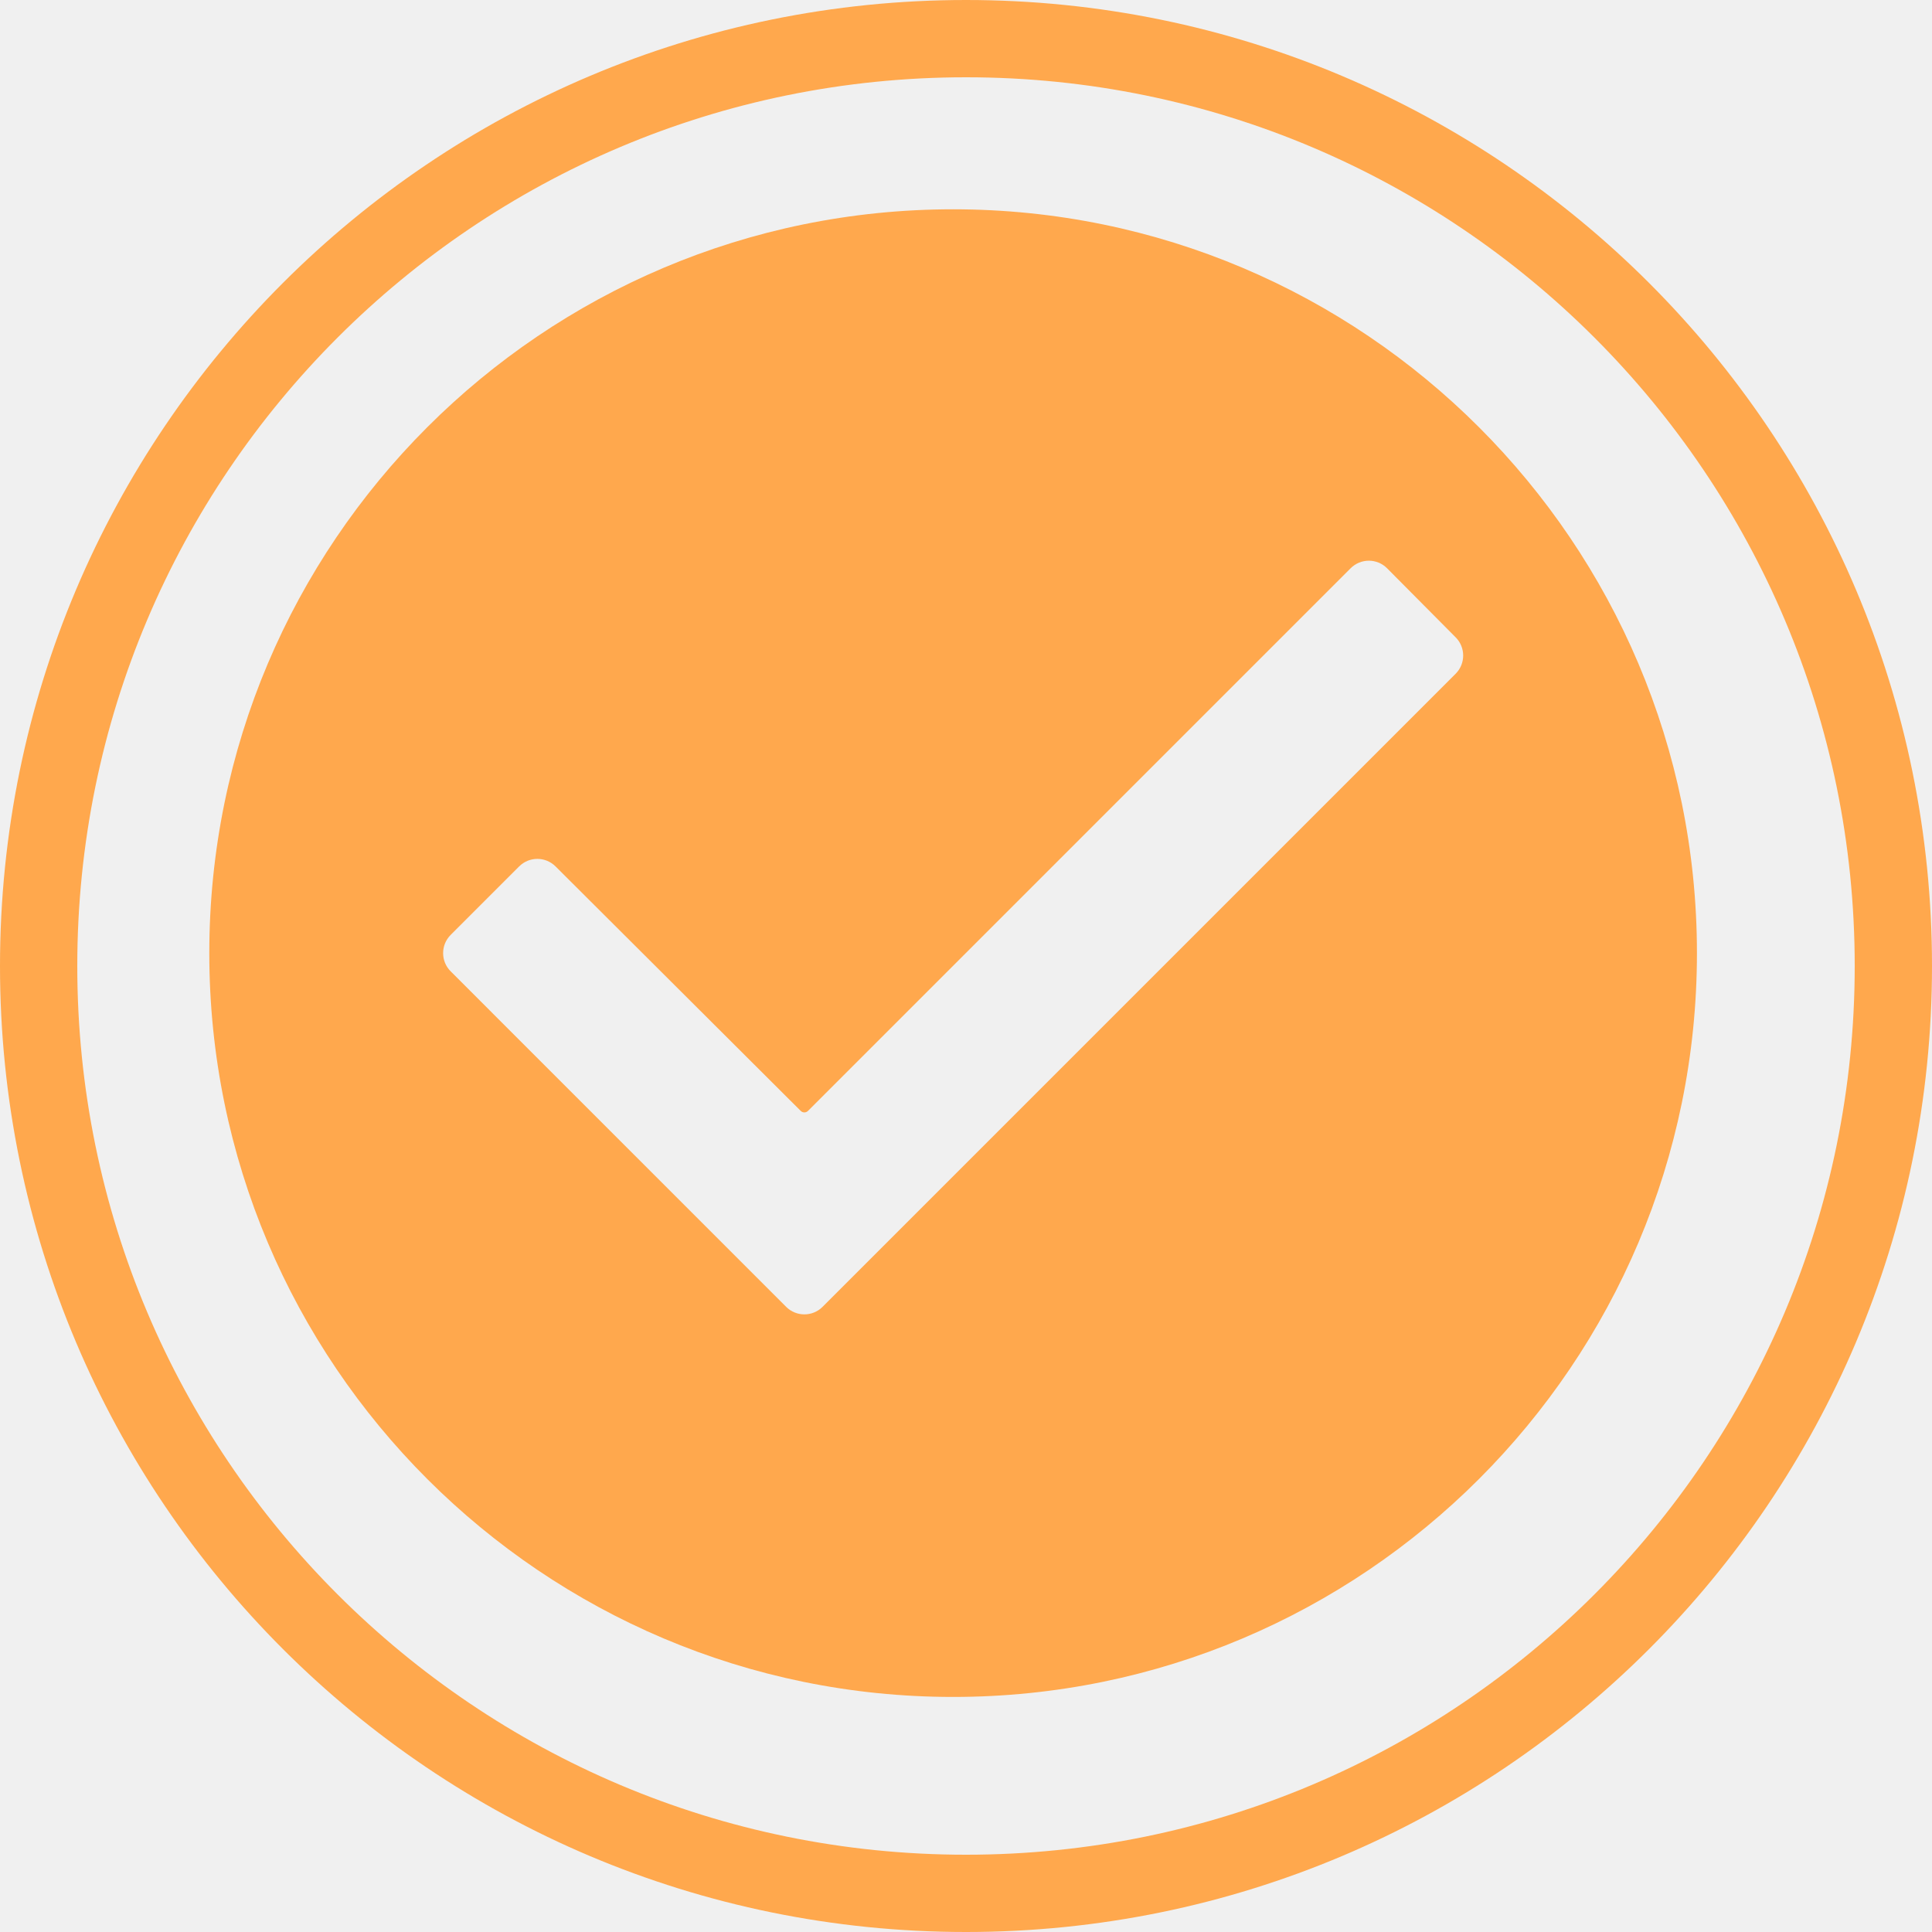
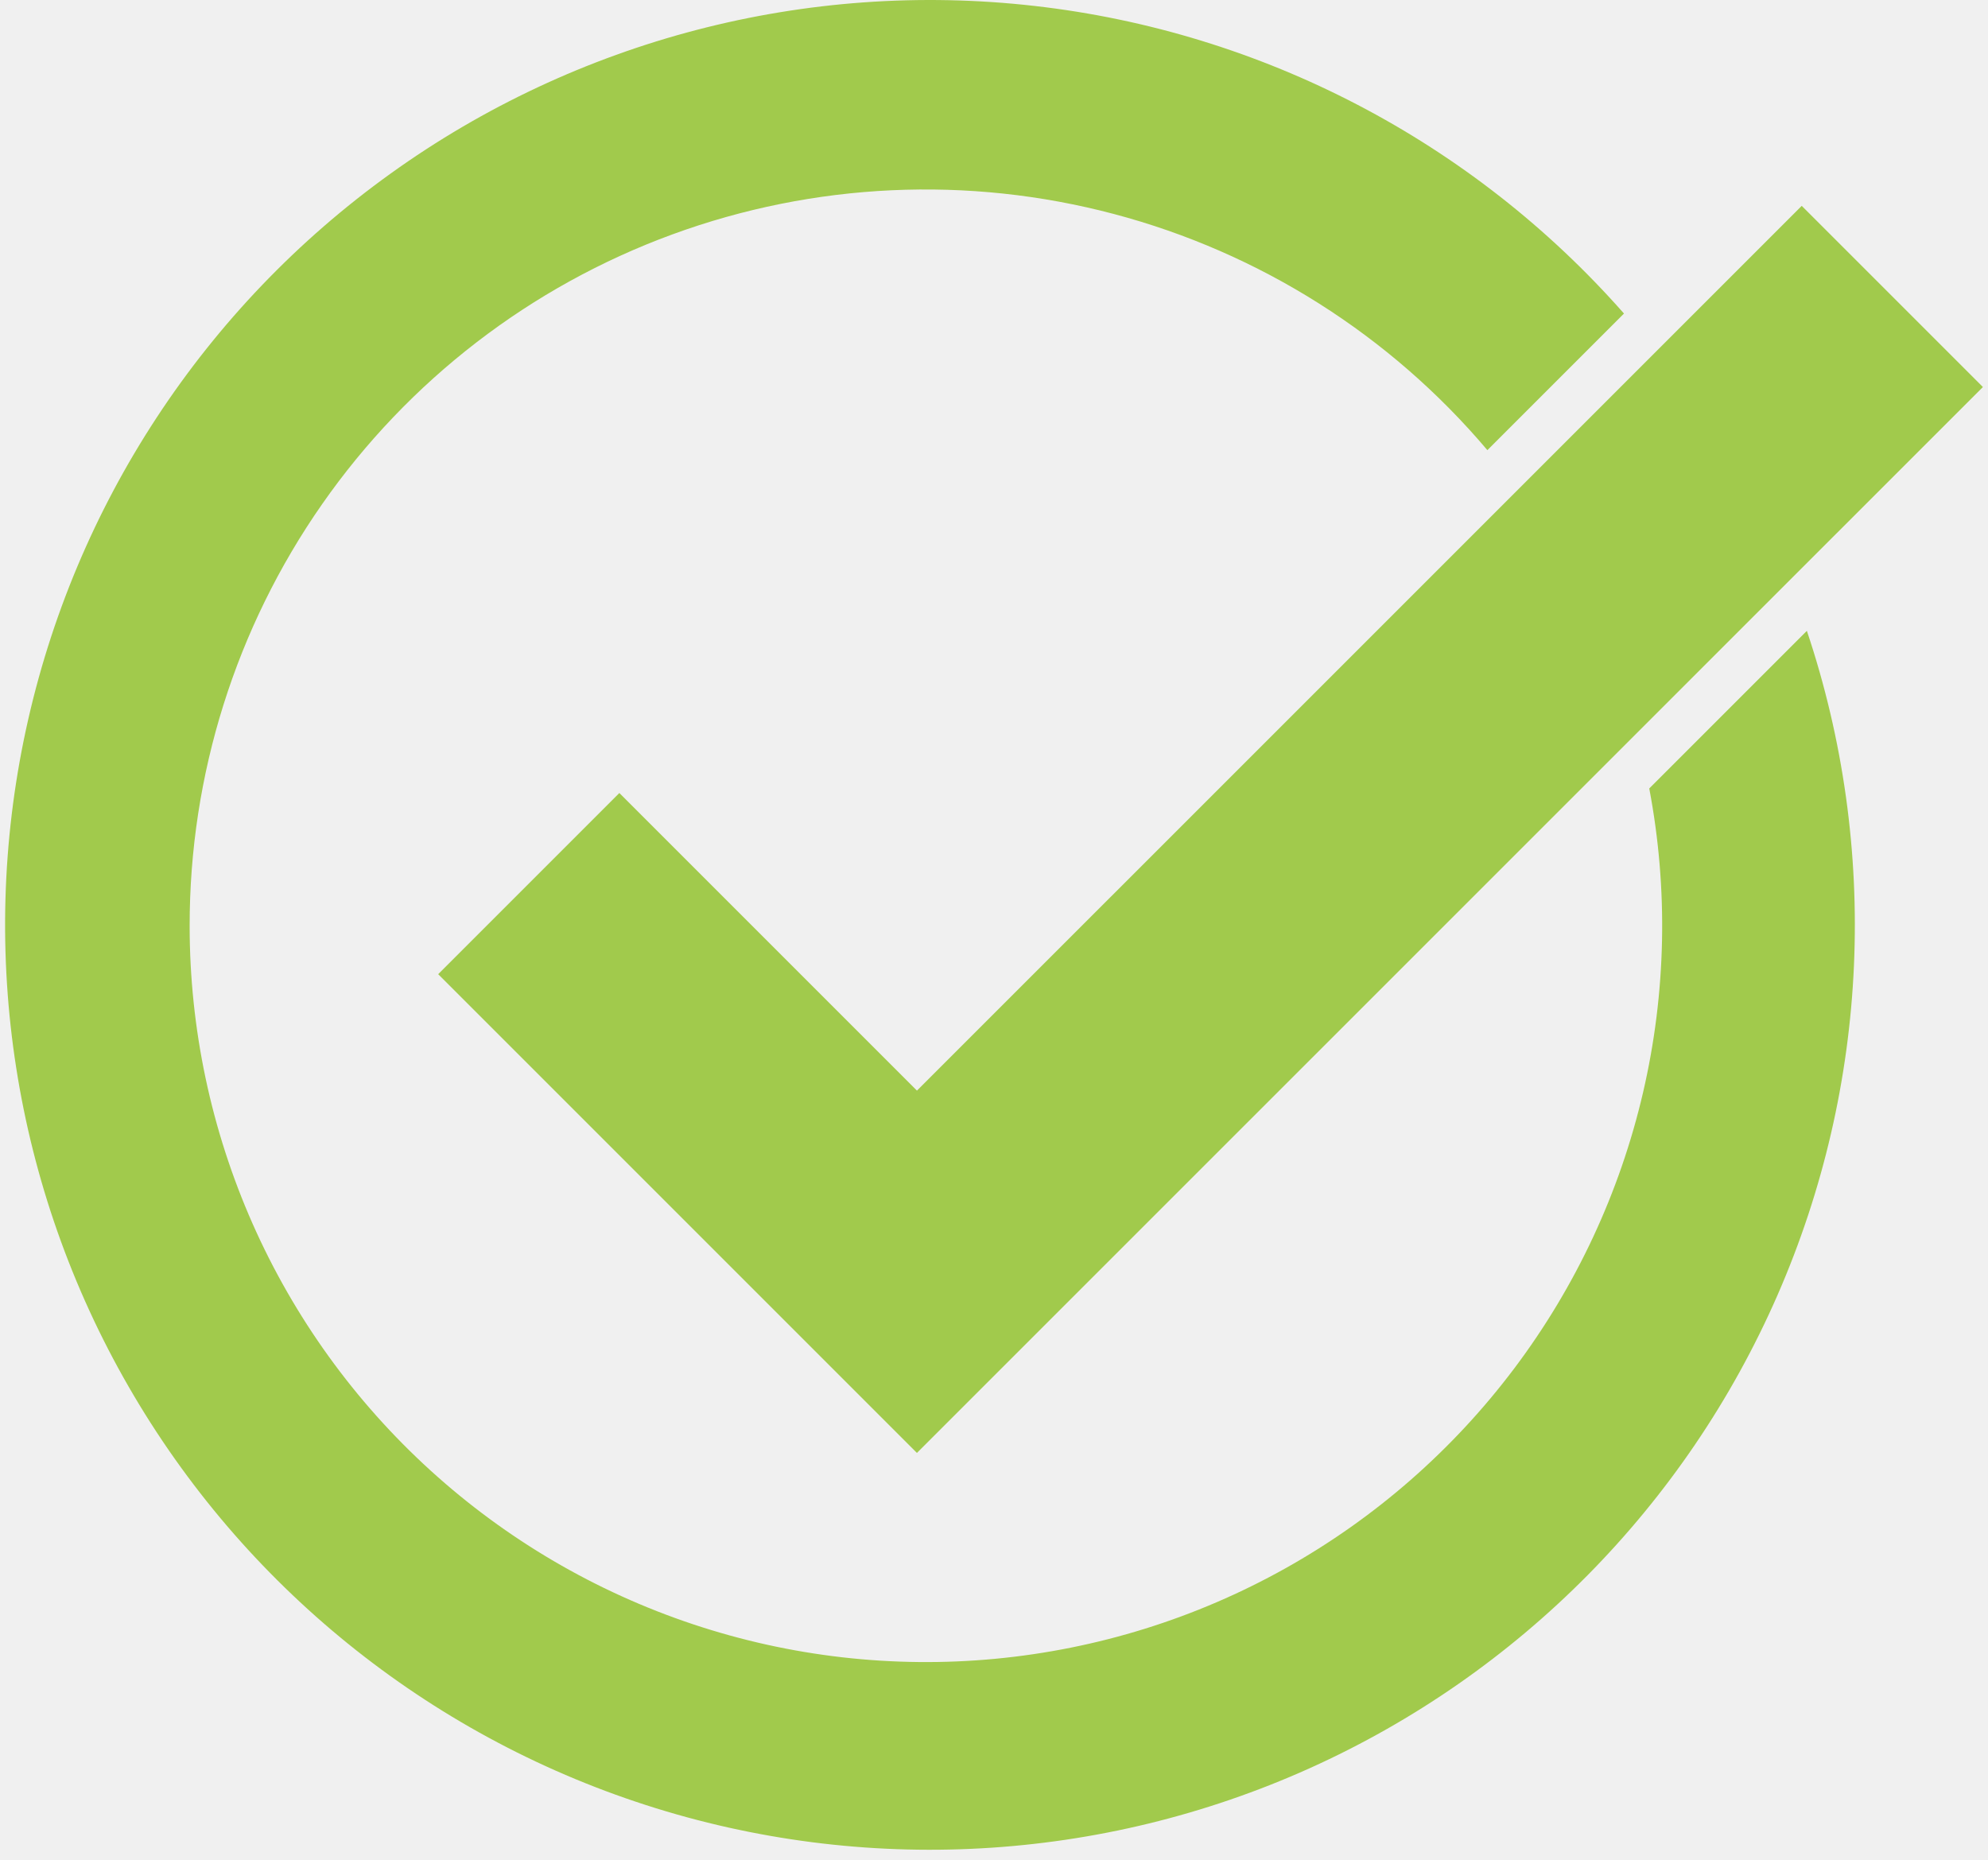
- <svg xmlns="http://www.w3.org/2000/svg" width="75" height="75" viewBox="0 0 75 75" fill="none">
-   <g clip-path="url(#clip0_2_4860)">
-     <path d="M37 8.125C21.061 8.125 8.125 21.061 8.125 37C8.125 52.939 21.061 65.875 37 65.875C52.939 65.875 65.875 52.939 65.875 37C65.875 21.061 52.939 8.125 37 8.125ZM31.932 50.731C31.542 51.121 30.908 51.121 30.518 50.731L17.495 37.707C17.104 37.317 17.104 36.684 17.495 36.293L20.153 33.635C20.543 33.245 21.175 33.244 21.566 33.634L31.084 43.125C31.162 43.203 31.288 43.203 31.366 43.125L52.431 22.06C52.823 21.668 53.458 21.669 53.848 22.062L56.51 24.743C56.898 25.134 56.897 25.765 56.508 26.155L31.932 50.731Z" fill="#FFA84D" />
-     <circle cx="37.5" cy="37.5" r="36" stroke="#FFA84D" stroke-width="3" />
-   </g>
-   <defs>
-     <clipPath id="clip0_2_4860">
-       <rect width="75" height="75" fill="white" />
-     </clipPath>
-   </defs>
+ <svg xmlns="http://www.w3.org/2000/svg" width="124" height="116" viewBox="0 0 124 116" fill="none">
+   <path d="M57.192 90.624L27.331 60.763L38.631 49.463L57.194 68.026L112.381 12.84L123.682 24.14L57.192 90.624Z" fill="#A1CA4C" />
+   <path d="M112.702 39.347L102.871 49.178C104.063 55.459 103.931 61.919 102.483 68.146C101.036 74.372 98.303 80.228 94.462 85.338C90.621 90.448 85.756 94.7 80.177 97.821C74.599 100.943 68.429 102.865 62.065 103.466C55.7 104.066 49.281 103.331 43.217 101.307C37.153 99.284 31.578 96.017 26.849 91.715C22.12 87.413 18.342 82.172 15.755 76.326C13.169 70.48 11.832 64.158 11.829 57.765V57.744C11.823 48.338 14.708 39.157 20.093 31.444C25.477 23.731 33.102 17.859 41.934 14.622C50.766 11.385 60.379 10.939 69.472 13.346C78.566 15.753 86.7 20.895 92.774 28.077L101.295 19.557C91.839 8.822 78.731 1.983 64.517 0.369C50.302 -1.246 35.994 2.479 24.372 10.82C12.749 19.162 4.64 31.524 1.619 45.508C-1.402 59.491 0.881 74.099 8.025 86.494C15.168 98.889 26.663 108.187 40.277 112.584C53.891 116.981 68.653 116.162 81.697 110.287C94.741 104.412 105.137 93.9 110.866 80.791C116.596 67.683 117.25 52.911 112.702 39.347Z" fill="#A1CA4C" />
</svg>
